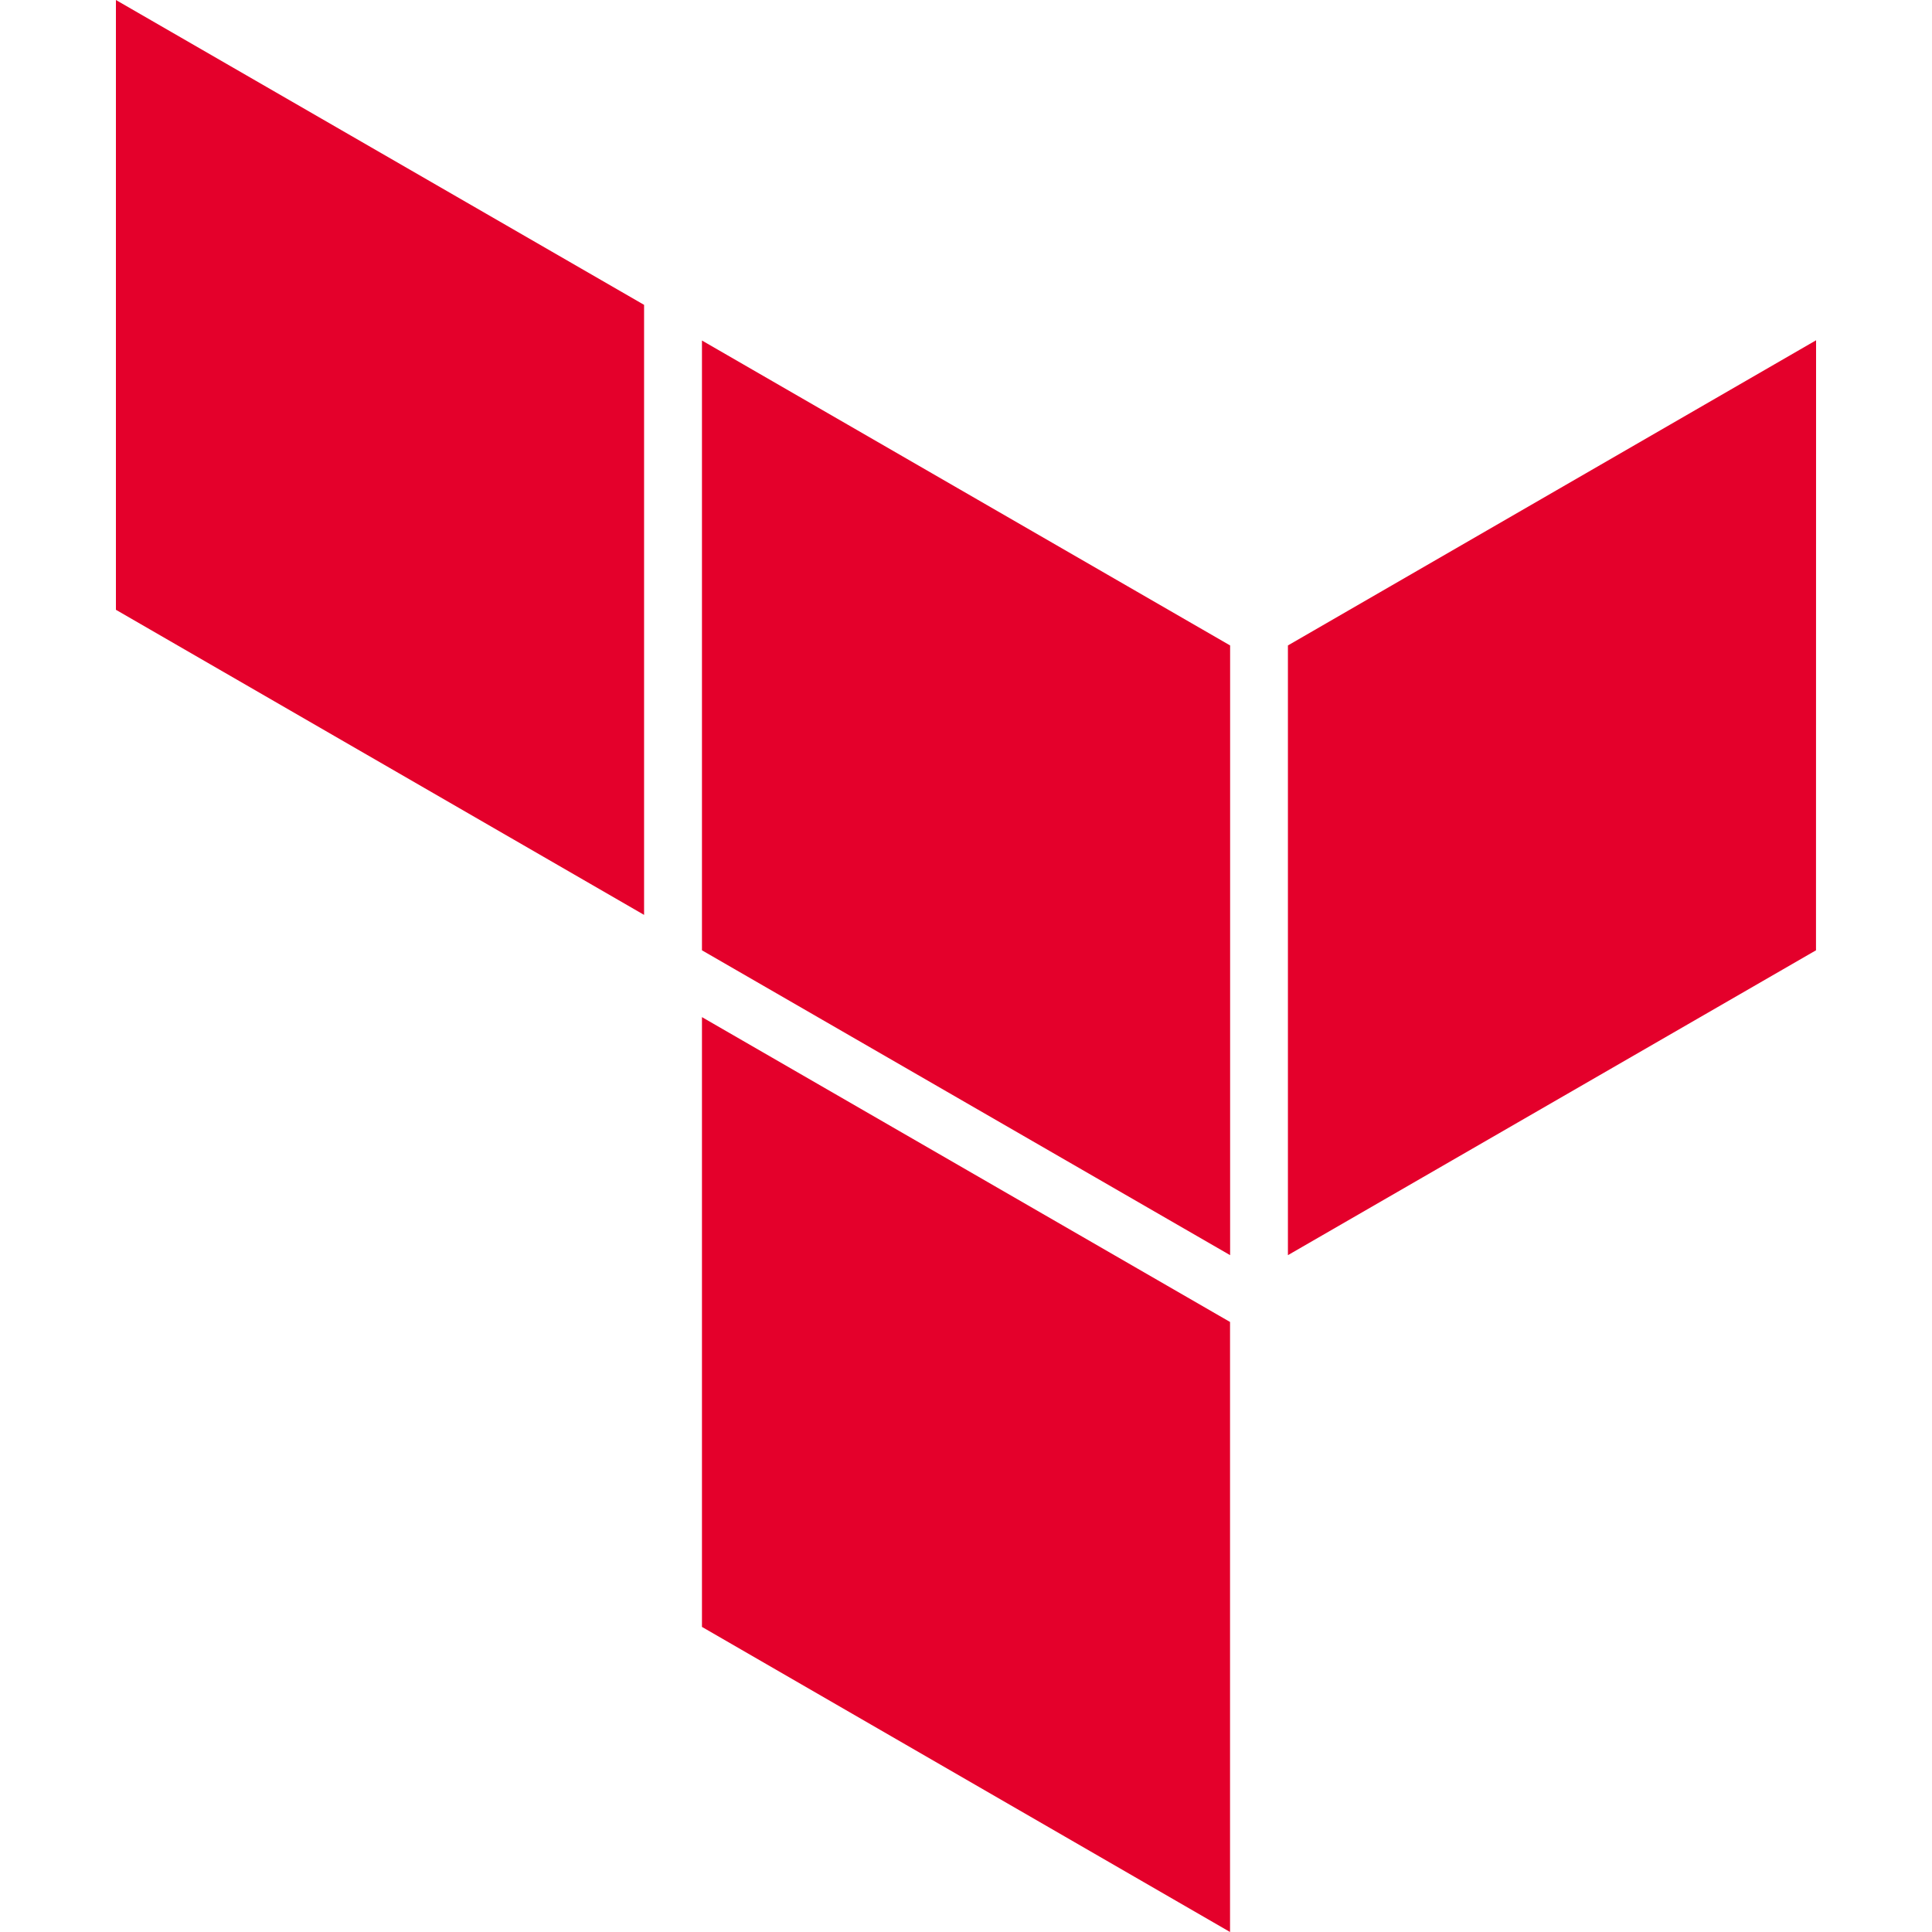
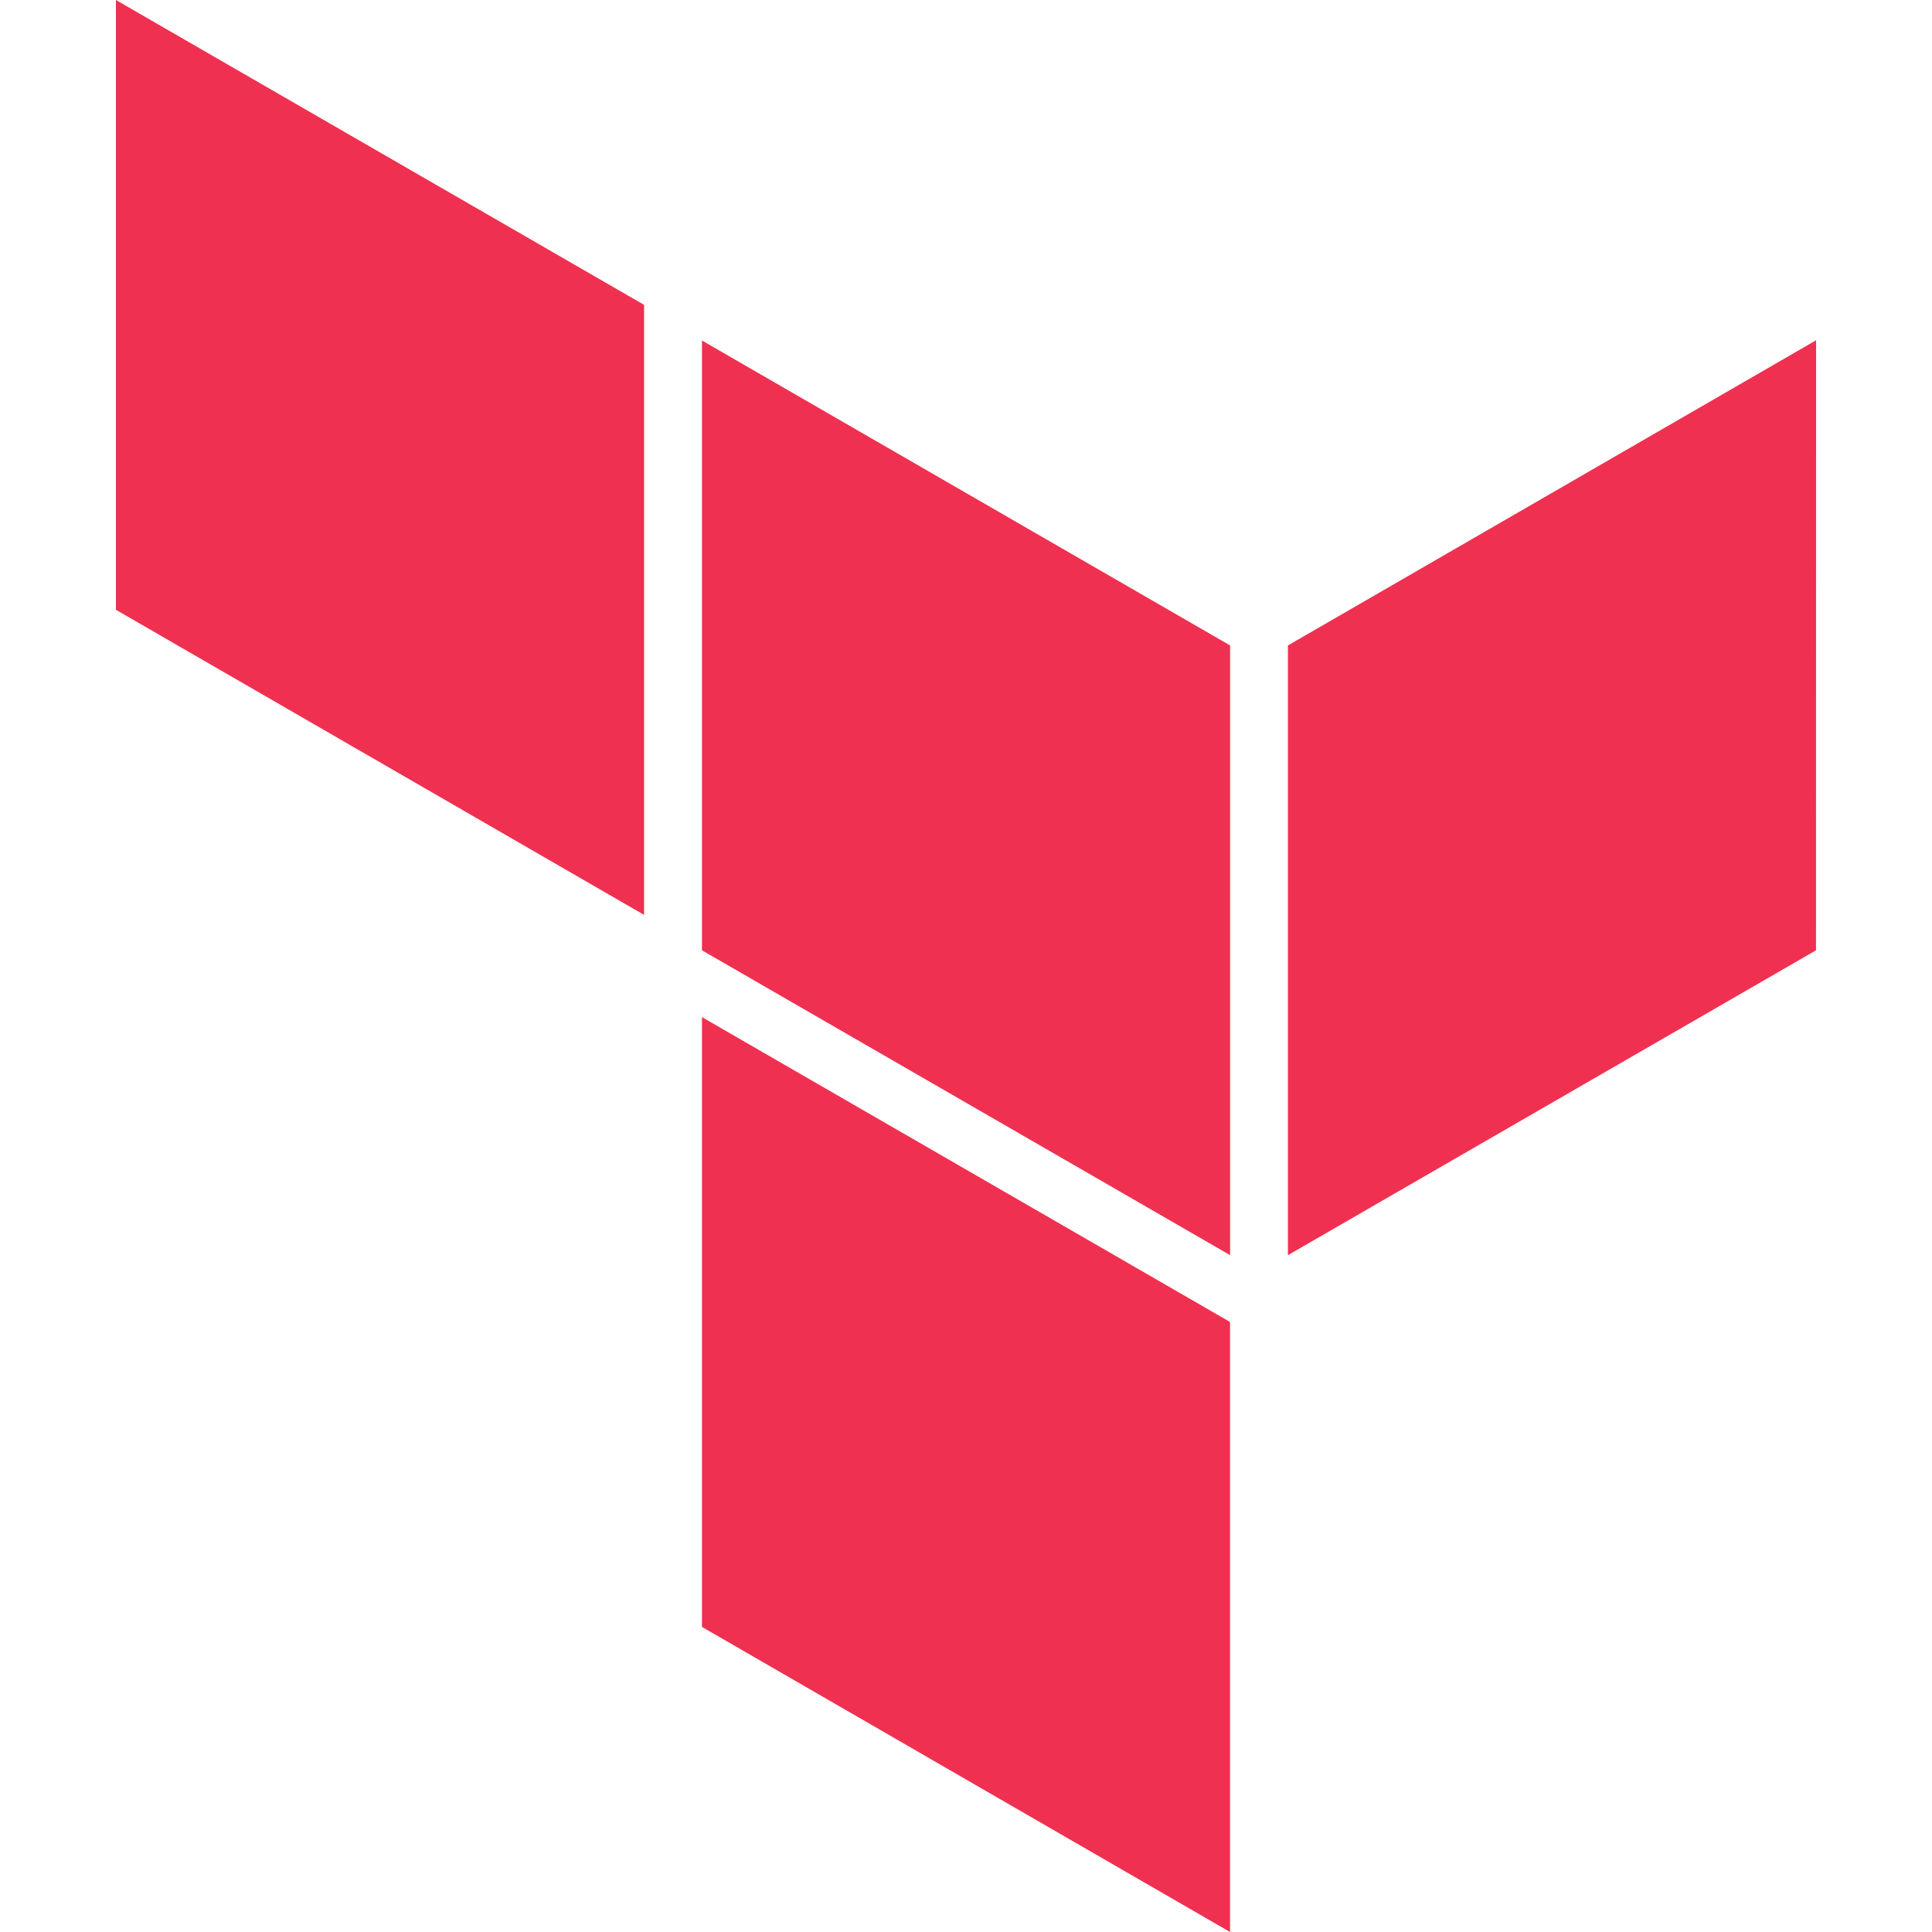
<svg xmlns="http://www.w3.org/2000/svg" width="16" height="16" viewBox="0 0 24 24">
-   <path fill="#E4002B" d="M1.44 0v7.575l6.561 3.79V3.787zm21.12 4.227l-6.561 3.791v7.574l6.56-3.787zM8.72 4.23v7.575l6.561 3.787V8.018zm0 8.405v7.575L15.28 24v-7.578z" />
+   <path fill="#F03050" d="M1.44 0v7.575l6.561 3.79V3.787zm21.12 4.227l-6.561 3.791v7.574l6.56-3.787zM8.72 4.23v7.575l6.561 3.787V8.018zm0 8.405v7.575L15.28 24v-7.578z" />
</svg>
